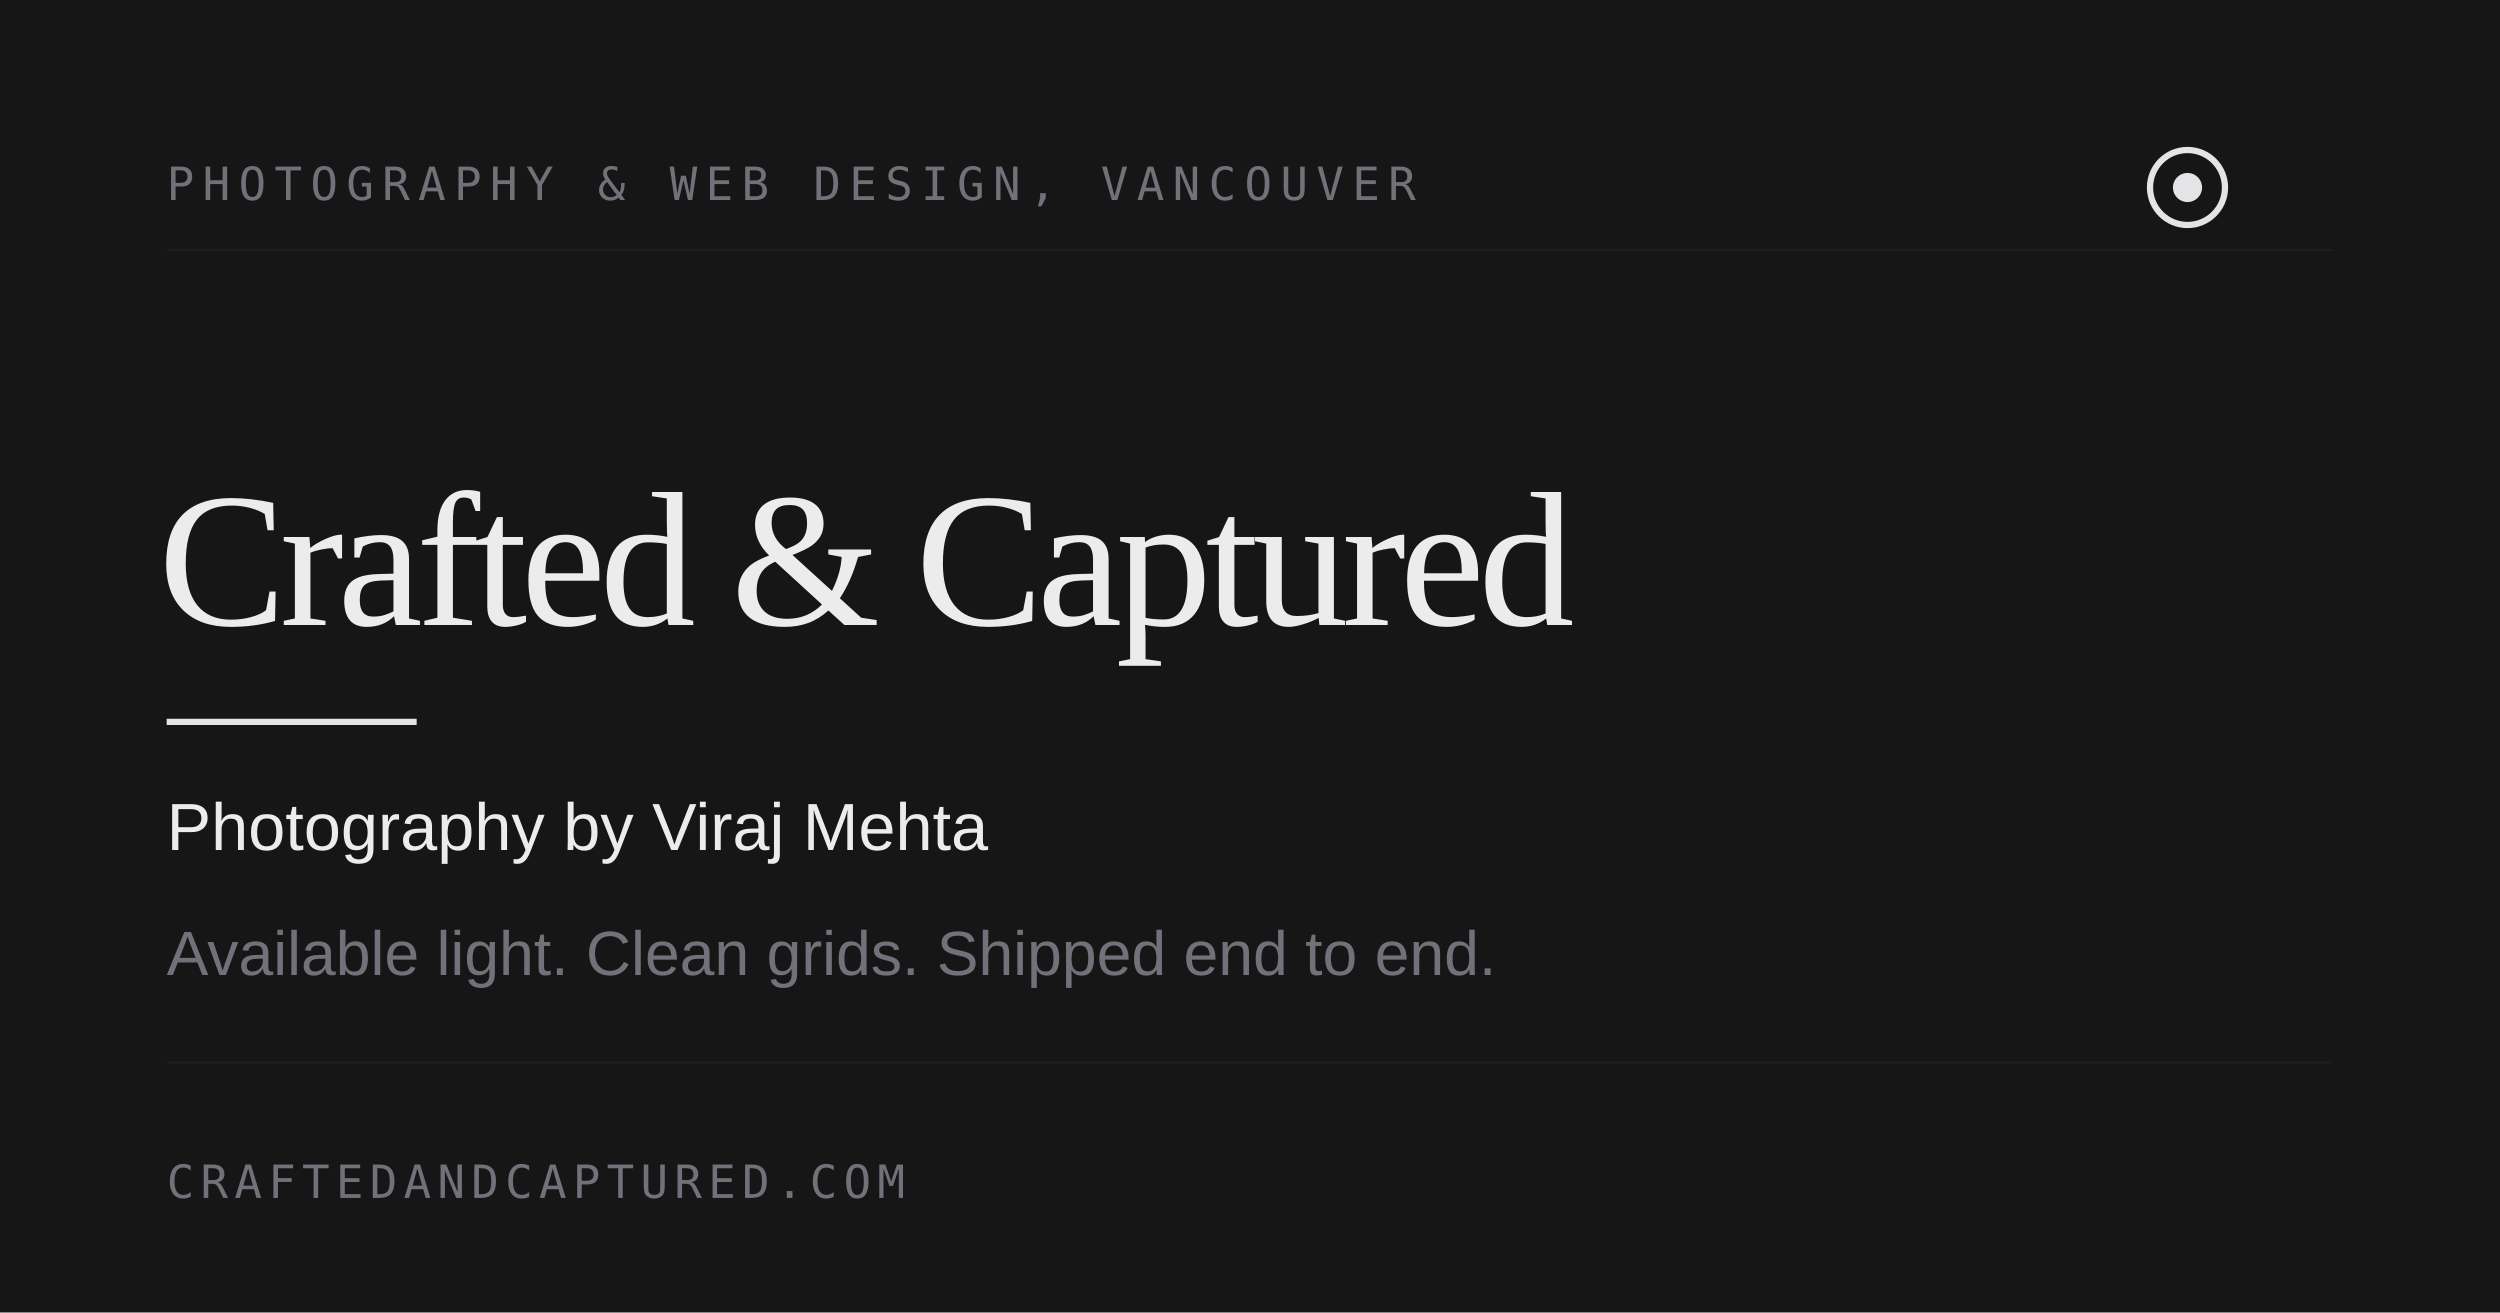
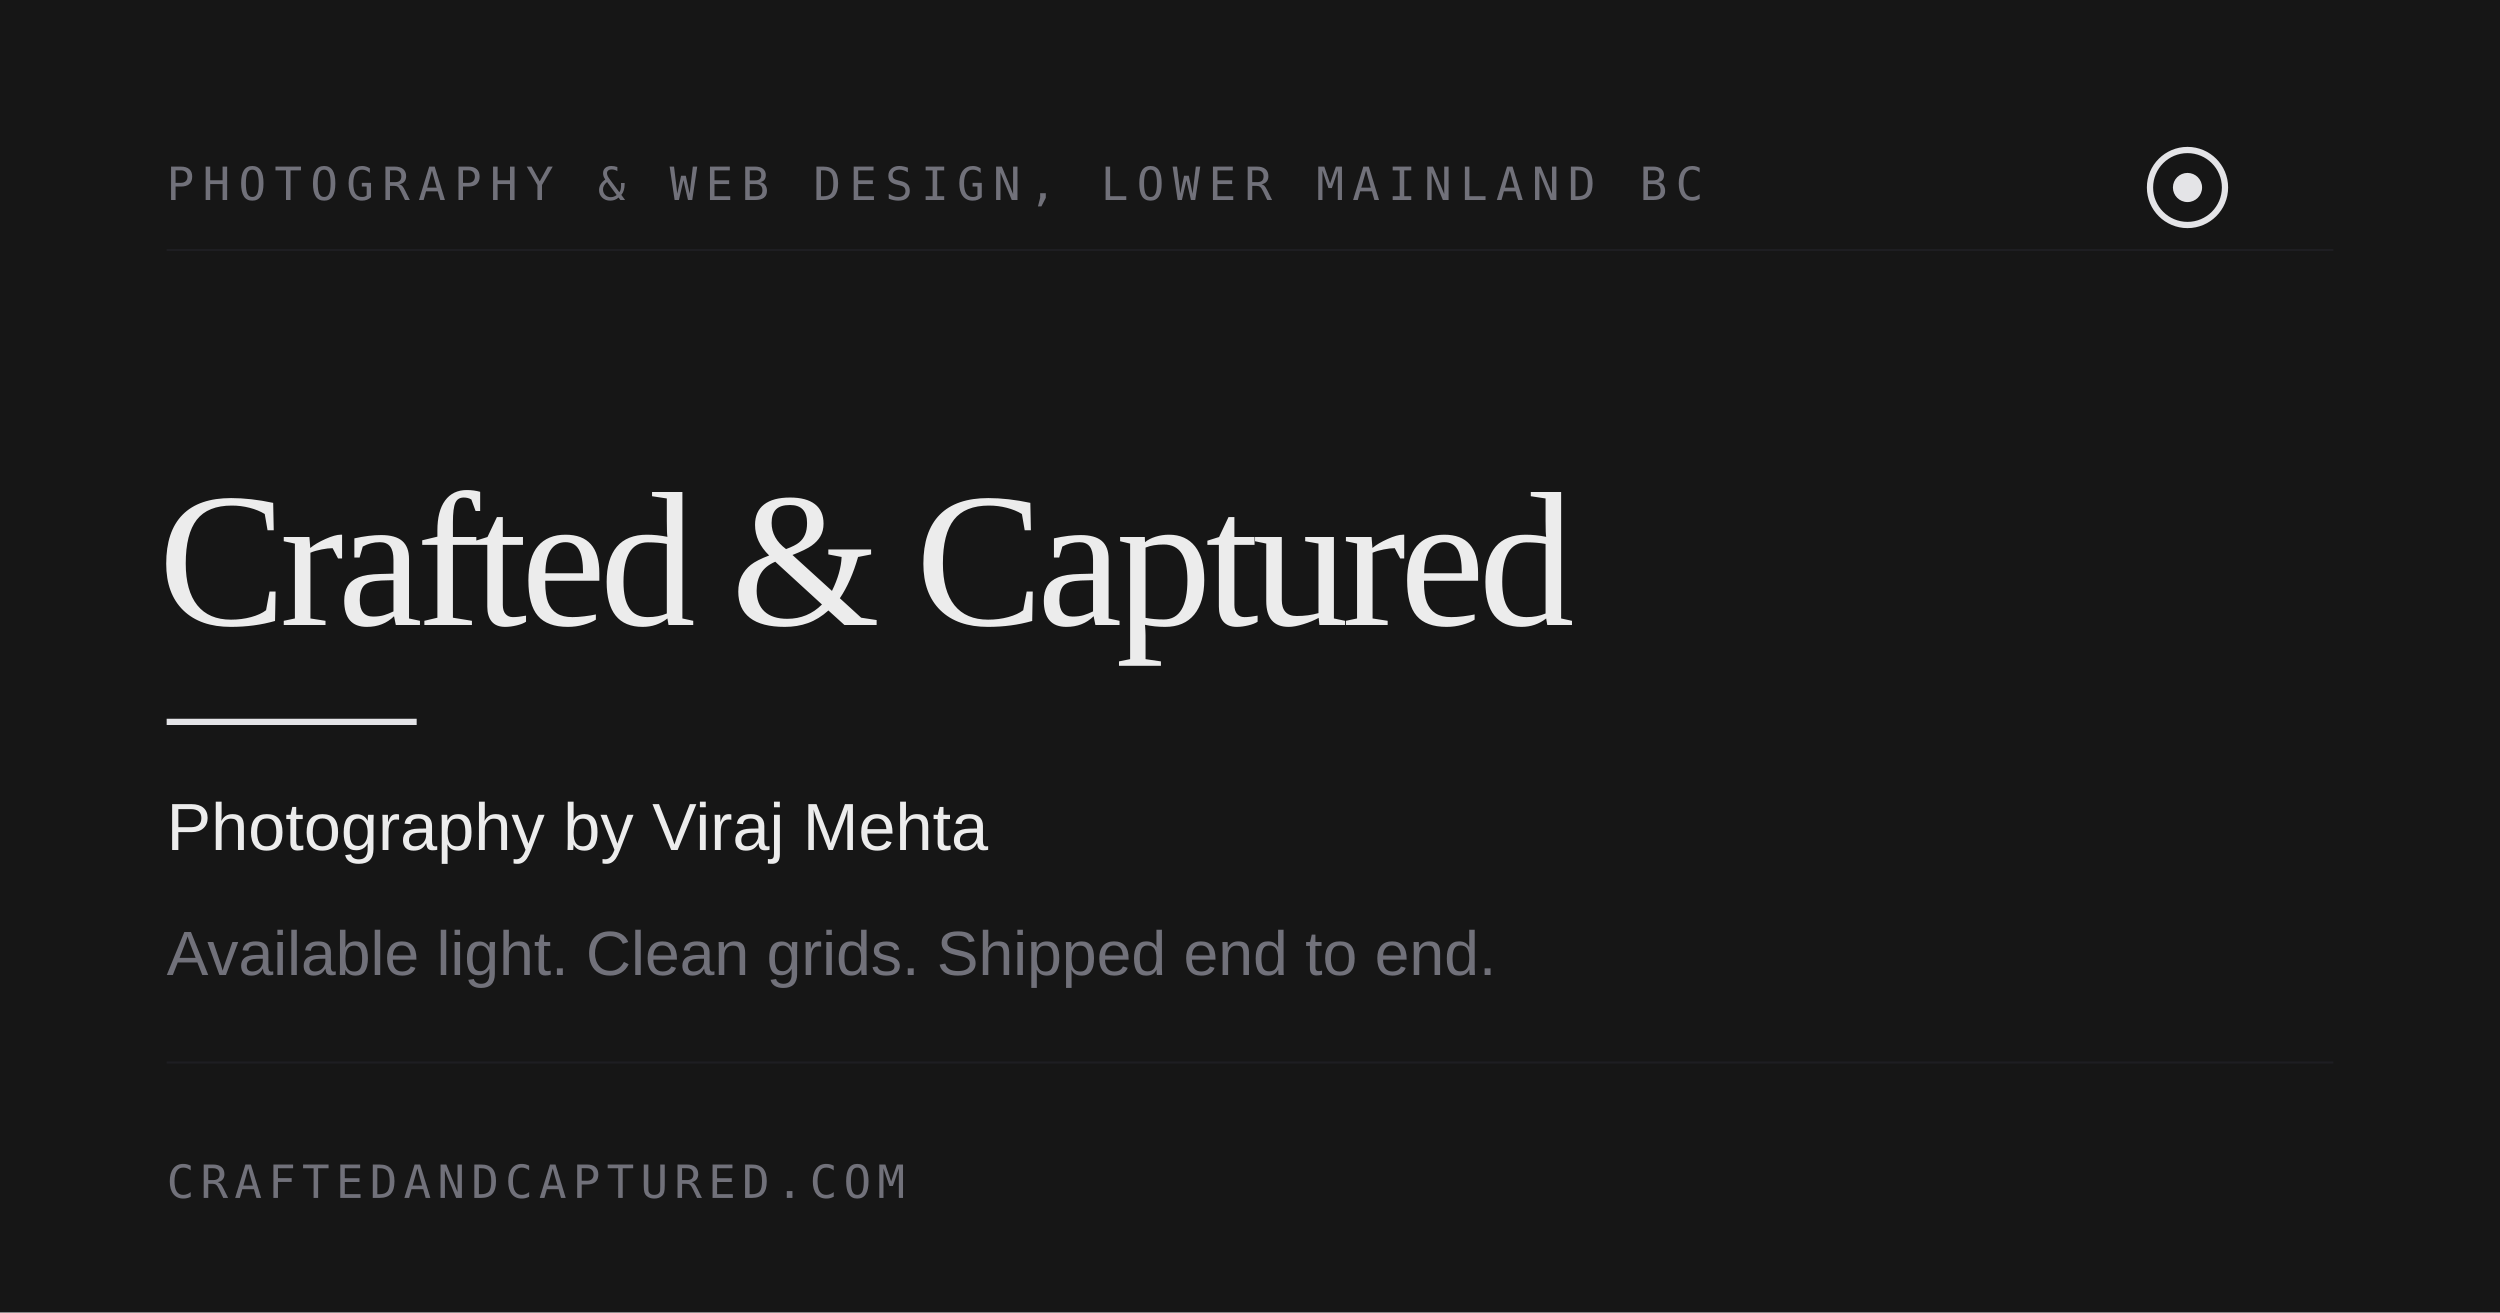
<svg xmlns="http://www.w3.org/2000/svg" viewBox="0 0 1200 630" role="img" aria-label="Social share card">
  <rect width="1200" height="630" fill="#161616" />
  <g fill="none" stroke="#1E1E22" stroke-width="1">
    <line x1="80" y1="120" x2="1120" y2="120" />
    <line x1="80" y1="510" x2="1120" y2="510" />
  </g>
  <circle cx="1050" cy="90" r="18" fill="none" stroke="#E4E4E7" stroke-width="3" />
  <circle cx="1050" cy="90" r="7" fill="#E4E4E7" />
-   <text x="80" y="96" fill="#71717A" font-family="monospace" font-size="22" letter-spacing="4">PHOTOGRAPHY &amp; WEB DESIGN, VANCOUVER</text>
+   <text x="80" y="96" fill="#71717A" font-family="monospace" font-size="22" letter-spacing="4">PHOTOGRAPHY &amp; WEB DESIGN, LOWER MAINLAND BC</text>
  <text x="76" y="300" fill="#ECECEC" font-family="Georgia, 'Times New Roman', serif" font-size="92" font-weight="300" letter-spacing="-3">Crafted &amp; Captured</text>
  <rect x="80" y="345" width="120" height="3" fill="#E4E4E7" />
  <text x="80" y="408" fill="#ECECEC" font-family="Arial, sans-serif" font-size="32" font-weight="300">Photography by Viraj Mehta</text>
  <text x="80" y="468" fill="#71717A" font-family="Arial, sans-serif" font-size="30" font-weight="300">Available light. Clean grids. Shipped end to end.</text>
  <text x="80" y="575" fill="#71717A" font-family="monospace" font-size="22" letter-spacing="3">CRAFTEDANDCAPTURED.COM</text>
</svg>
